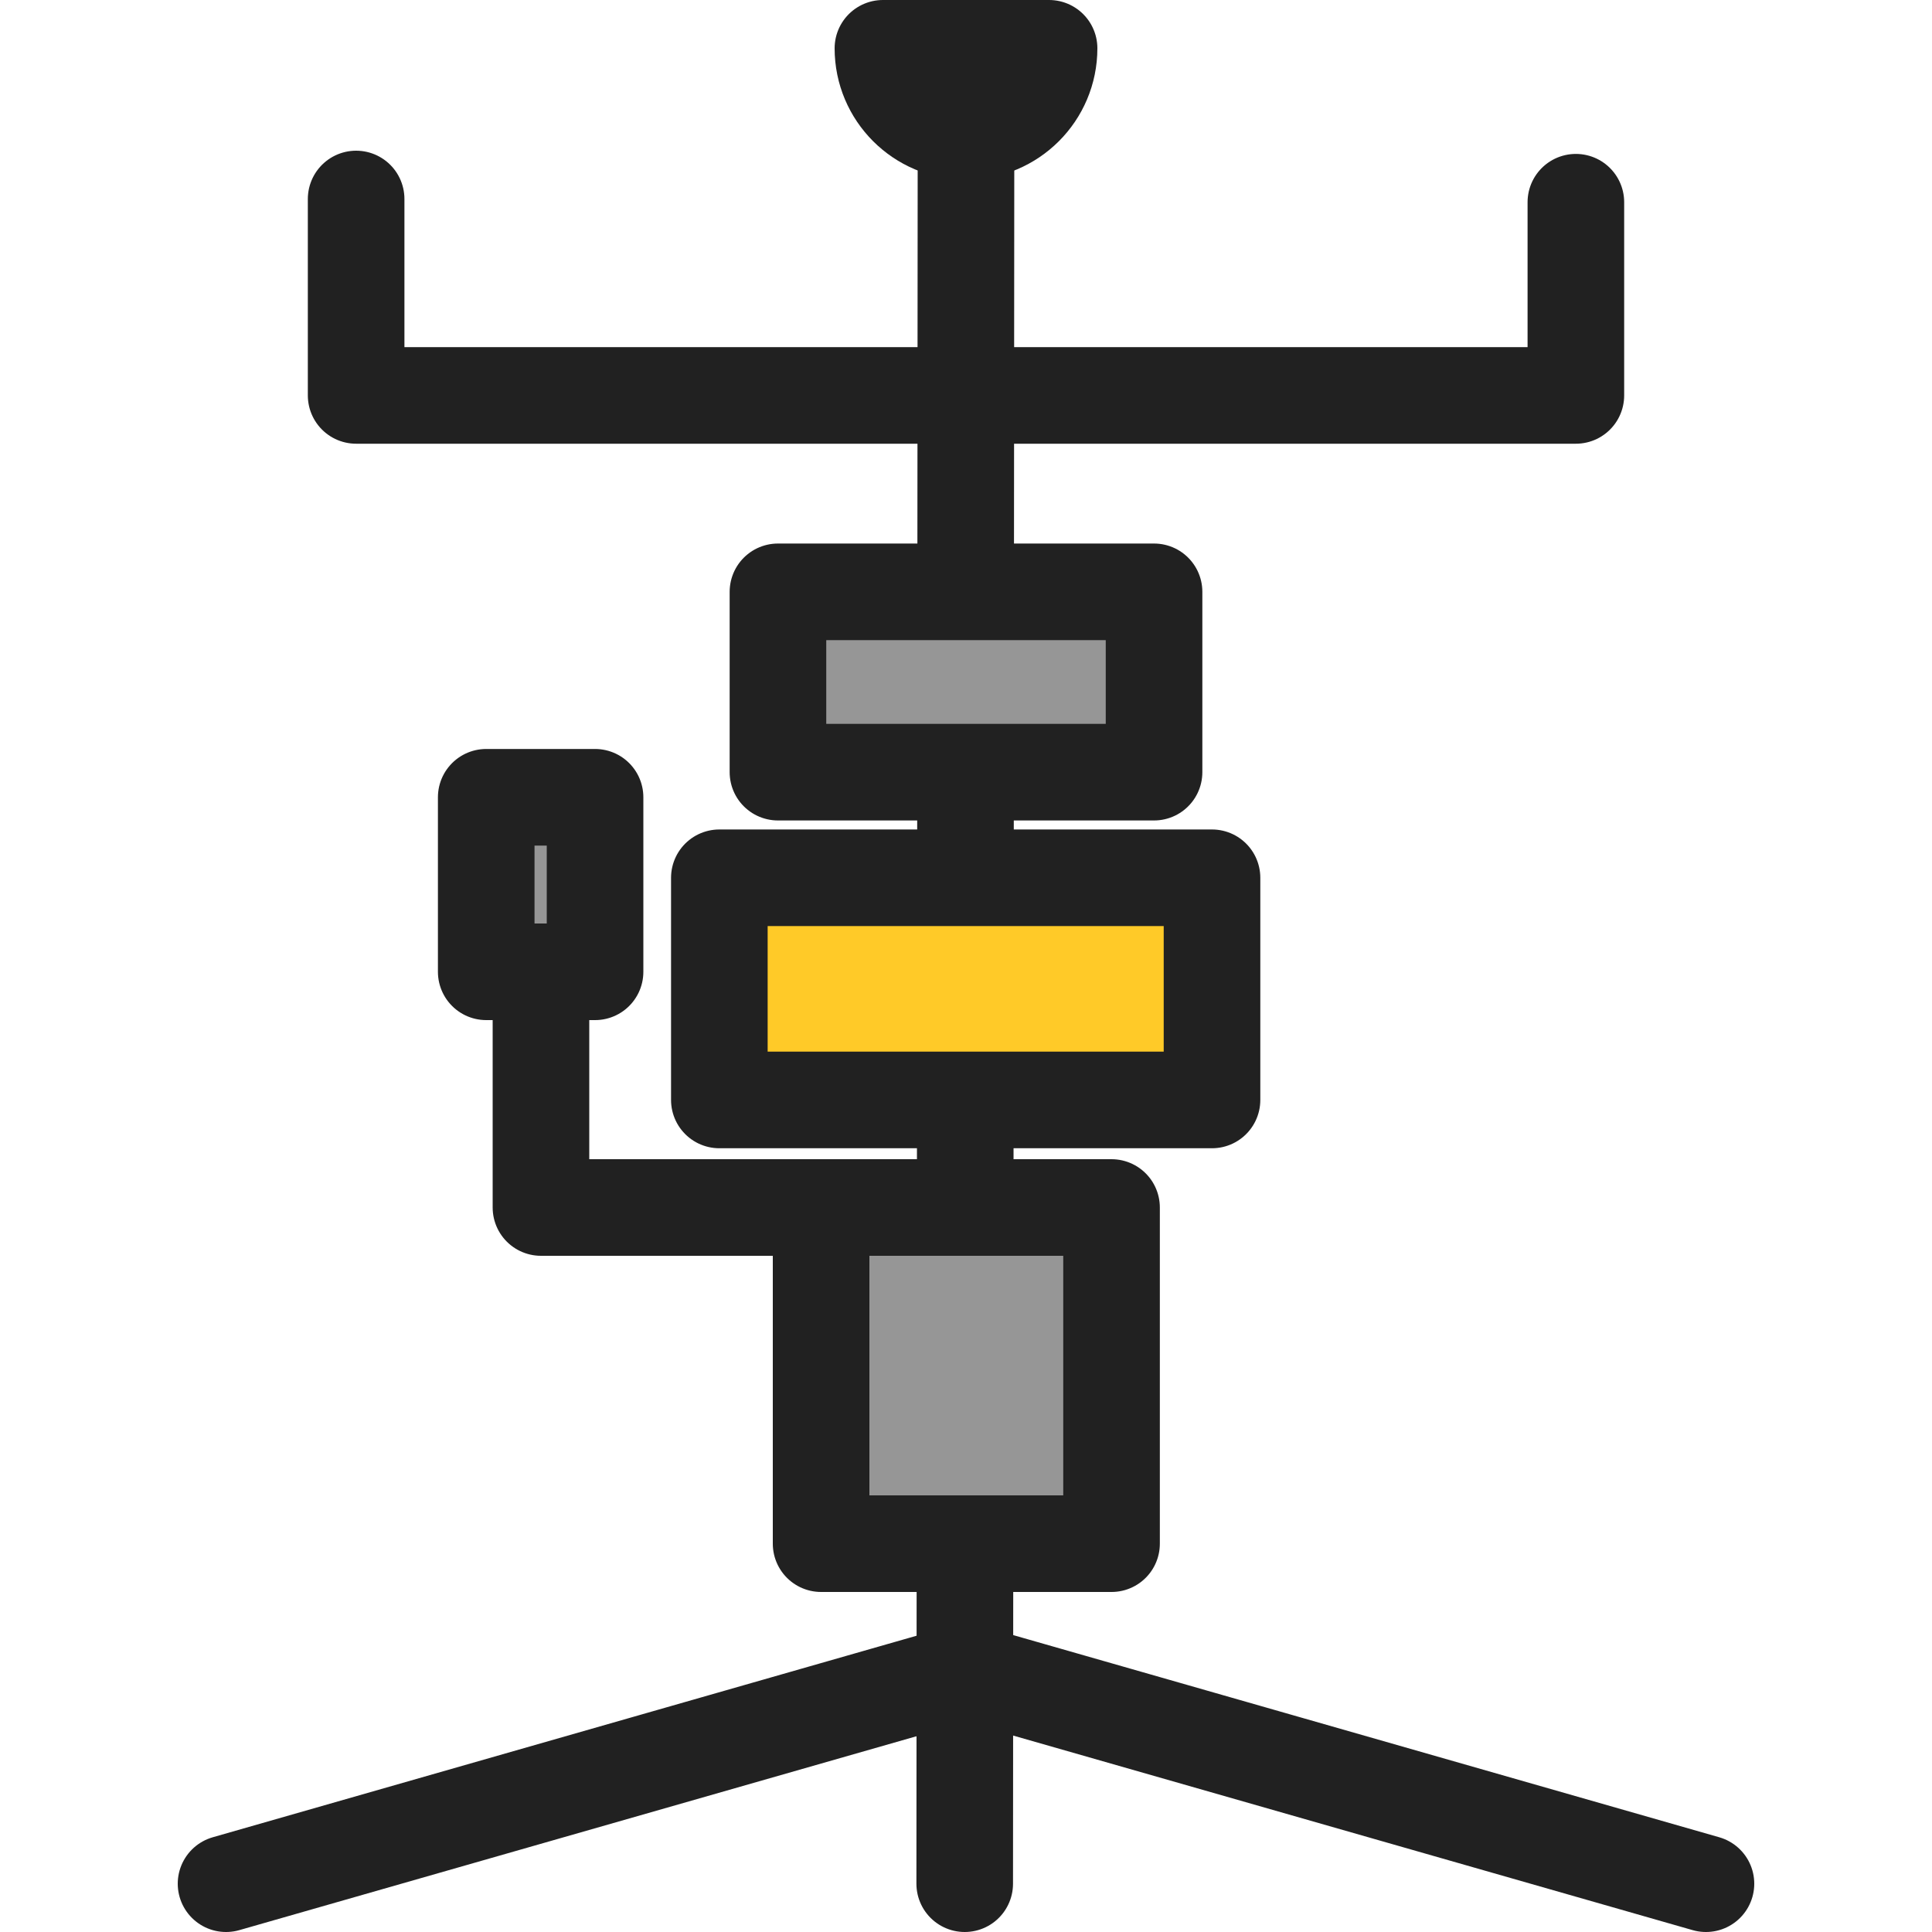
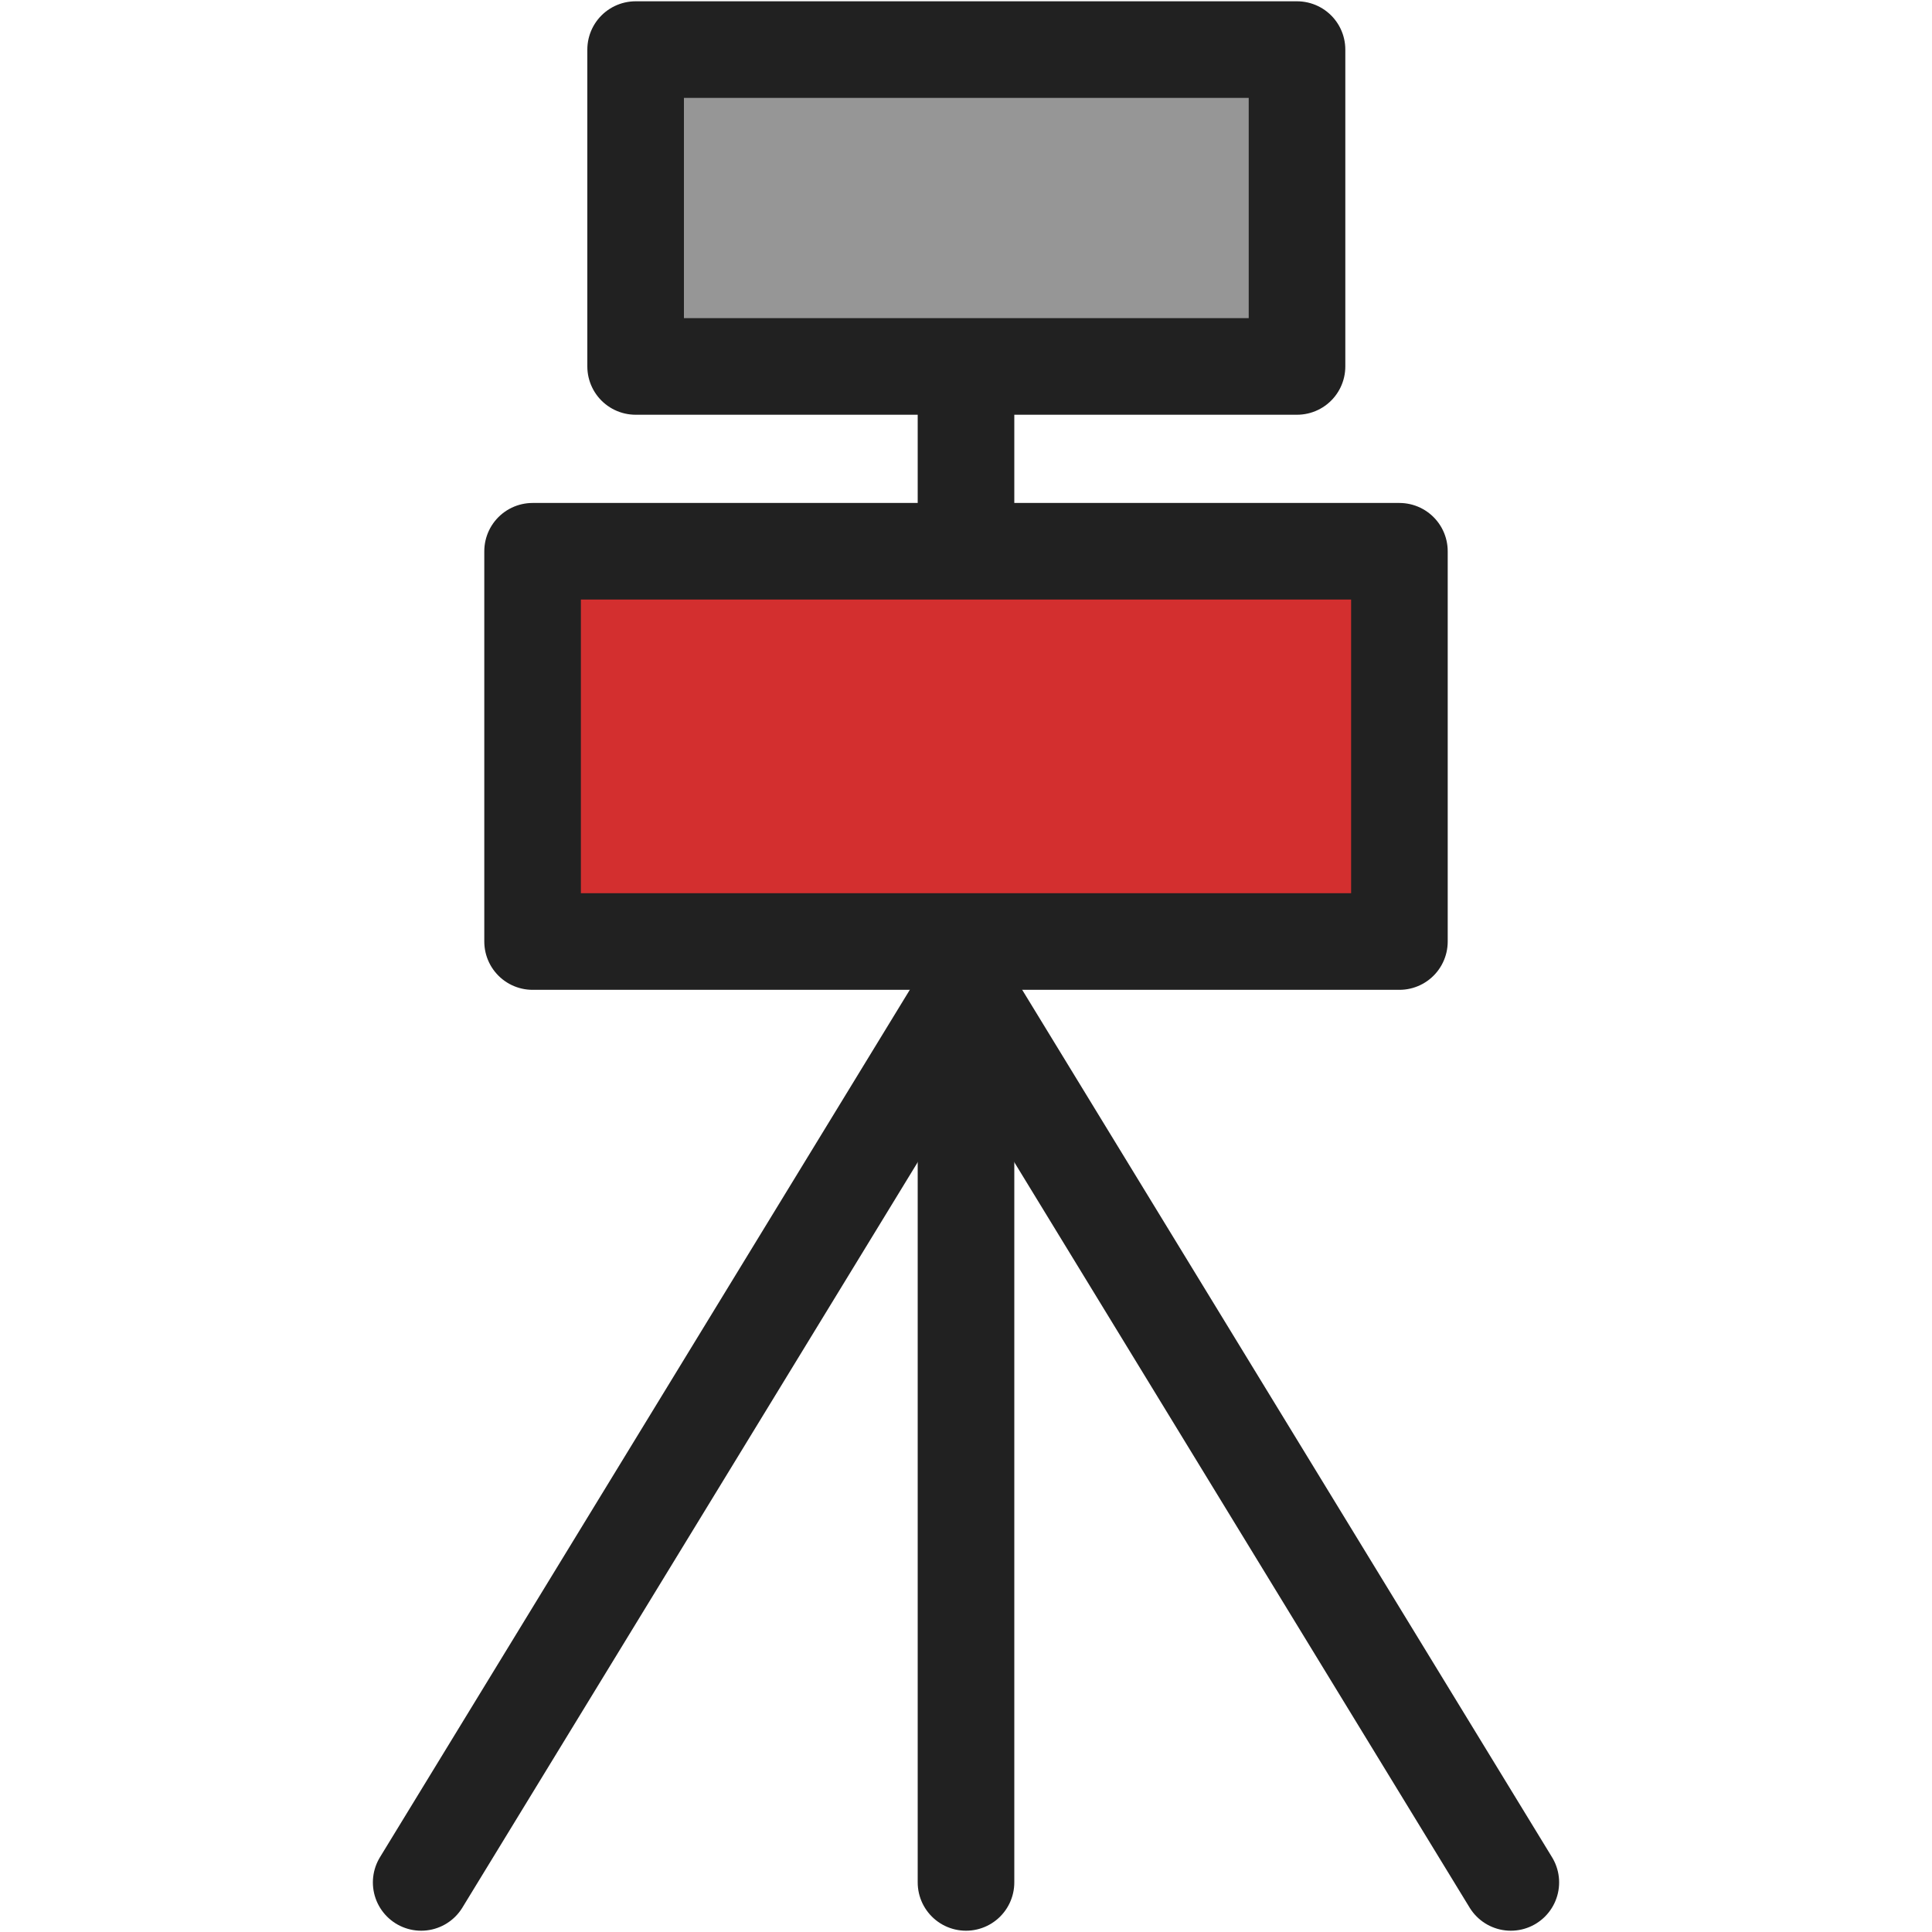
<svg xmlns="http://www.w3.org/2000/svg" viewBox="0 0 30 30">
-   <line x1="3.51" y1="29.25" x2="15" y2="25.96" fill="#ffca28" stroke="#212121" stroke-linecap="round" stroke-linejoin="round" stroke-width="1.5" />
-   <line x1="26.49" y1="29.25" x2="15" y2="25.96" fill="#ffca28" stroke="#212121" stroke-linecap="round" stroke-linejoin="round" stroke-width="1.5" />
-   <line x1="14.98" y1="29.25" x2="15" y2="2.04" fill="#ffca28" stroke="#212121" stroke-linecap="round" stroke-linejoin="round" stroke-width="1.5" />
-   <path d="M16.29.75a1.29,1.29,0,1,1-2.58,0Z" fill="#969696" stroke="#212121" stroke-linecap="round" stroke-linejoin="round" stroke-width="1.5" />
-   <polyline points="24.47 3.14 24.47 6.14 5.53 6.14 5.53 3.09" fill="none" stroke="#212121" stroke-linecap="round" stroke-linejoin="round" stroke-width="1.5" />
-   <rect x="12.08" y="9.19" width="5.84" height="2.8" stroke-width="1.5" stroke="#212121" stroke-linecap="round" stroke-linejoin="round" fill="#969696" />
-   <rect x="12.75" y="18.75" width="4.51" height="5.22" stroke-width="1.5" stroke="#212121" stroke-linecap="round" stroke-linejoin="round" fill="#969696" />
-   <rect x="11.17" y="13.63" width="7.65" height="3.45" stroke-width="1.5" stroke="#212121" stroke-linecap="round" stroke-linejoin="round" fill="#ffca28" />
-   <polyline points="12.75 18.75 8.4 18.75 8.4 15.84" fill="none" stroke="#212121" stroke-linecap="round" stroke-linejoin="round" stroke-width="1.5" />
-   <rect x="7.55" y="12.38" width="1.69" height="2.71" stroke-width="1.5" stroke="#212121" stroke-linecap="round" stroke-linejoin="round" fill="#969696" />
+   <line x1="15" y1="15.38" x2="6.54" y2="29.23" fill="#ffca28" stroke="#212121" stroke-linecap="round" stroke-linejoin="round" stroke-width="1.5" />
+   <line x1="15" y1="15.38" x2="23.46" y2="29.23" fill="#ffca28" stroke="#212121" stroke-linecap="round" stroke-linejoin="round" stroke-width="1.5" />
+   <polyline points="15 29.23 15 15.38 15 1.43" fill="#ffca28" stroke="#212121" stroke-linecap="round" stroke-linejoin="round" stroke-width="1.5" />
+   <rect x="9.87" y="0.77" width="10.27" height="4.92" stroke-width="1.5" stroke="#212121" stroke-linecap="round" stroke-linejoin="round" fill="#969696" />
+   <rect x="8.27" y="8.56" width="13.46" height="6.06" stroke-width="1.5" stroke="#212121" stroke-linecap="round" stroke-linejoin="round" fill="#d32f2f" />
  <rect width="30" height="30" fill="none" />
</svg>
